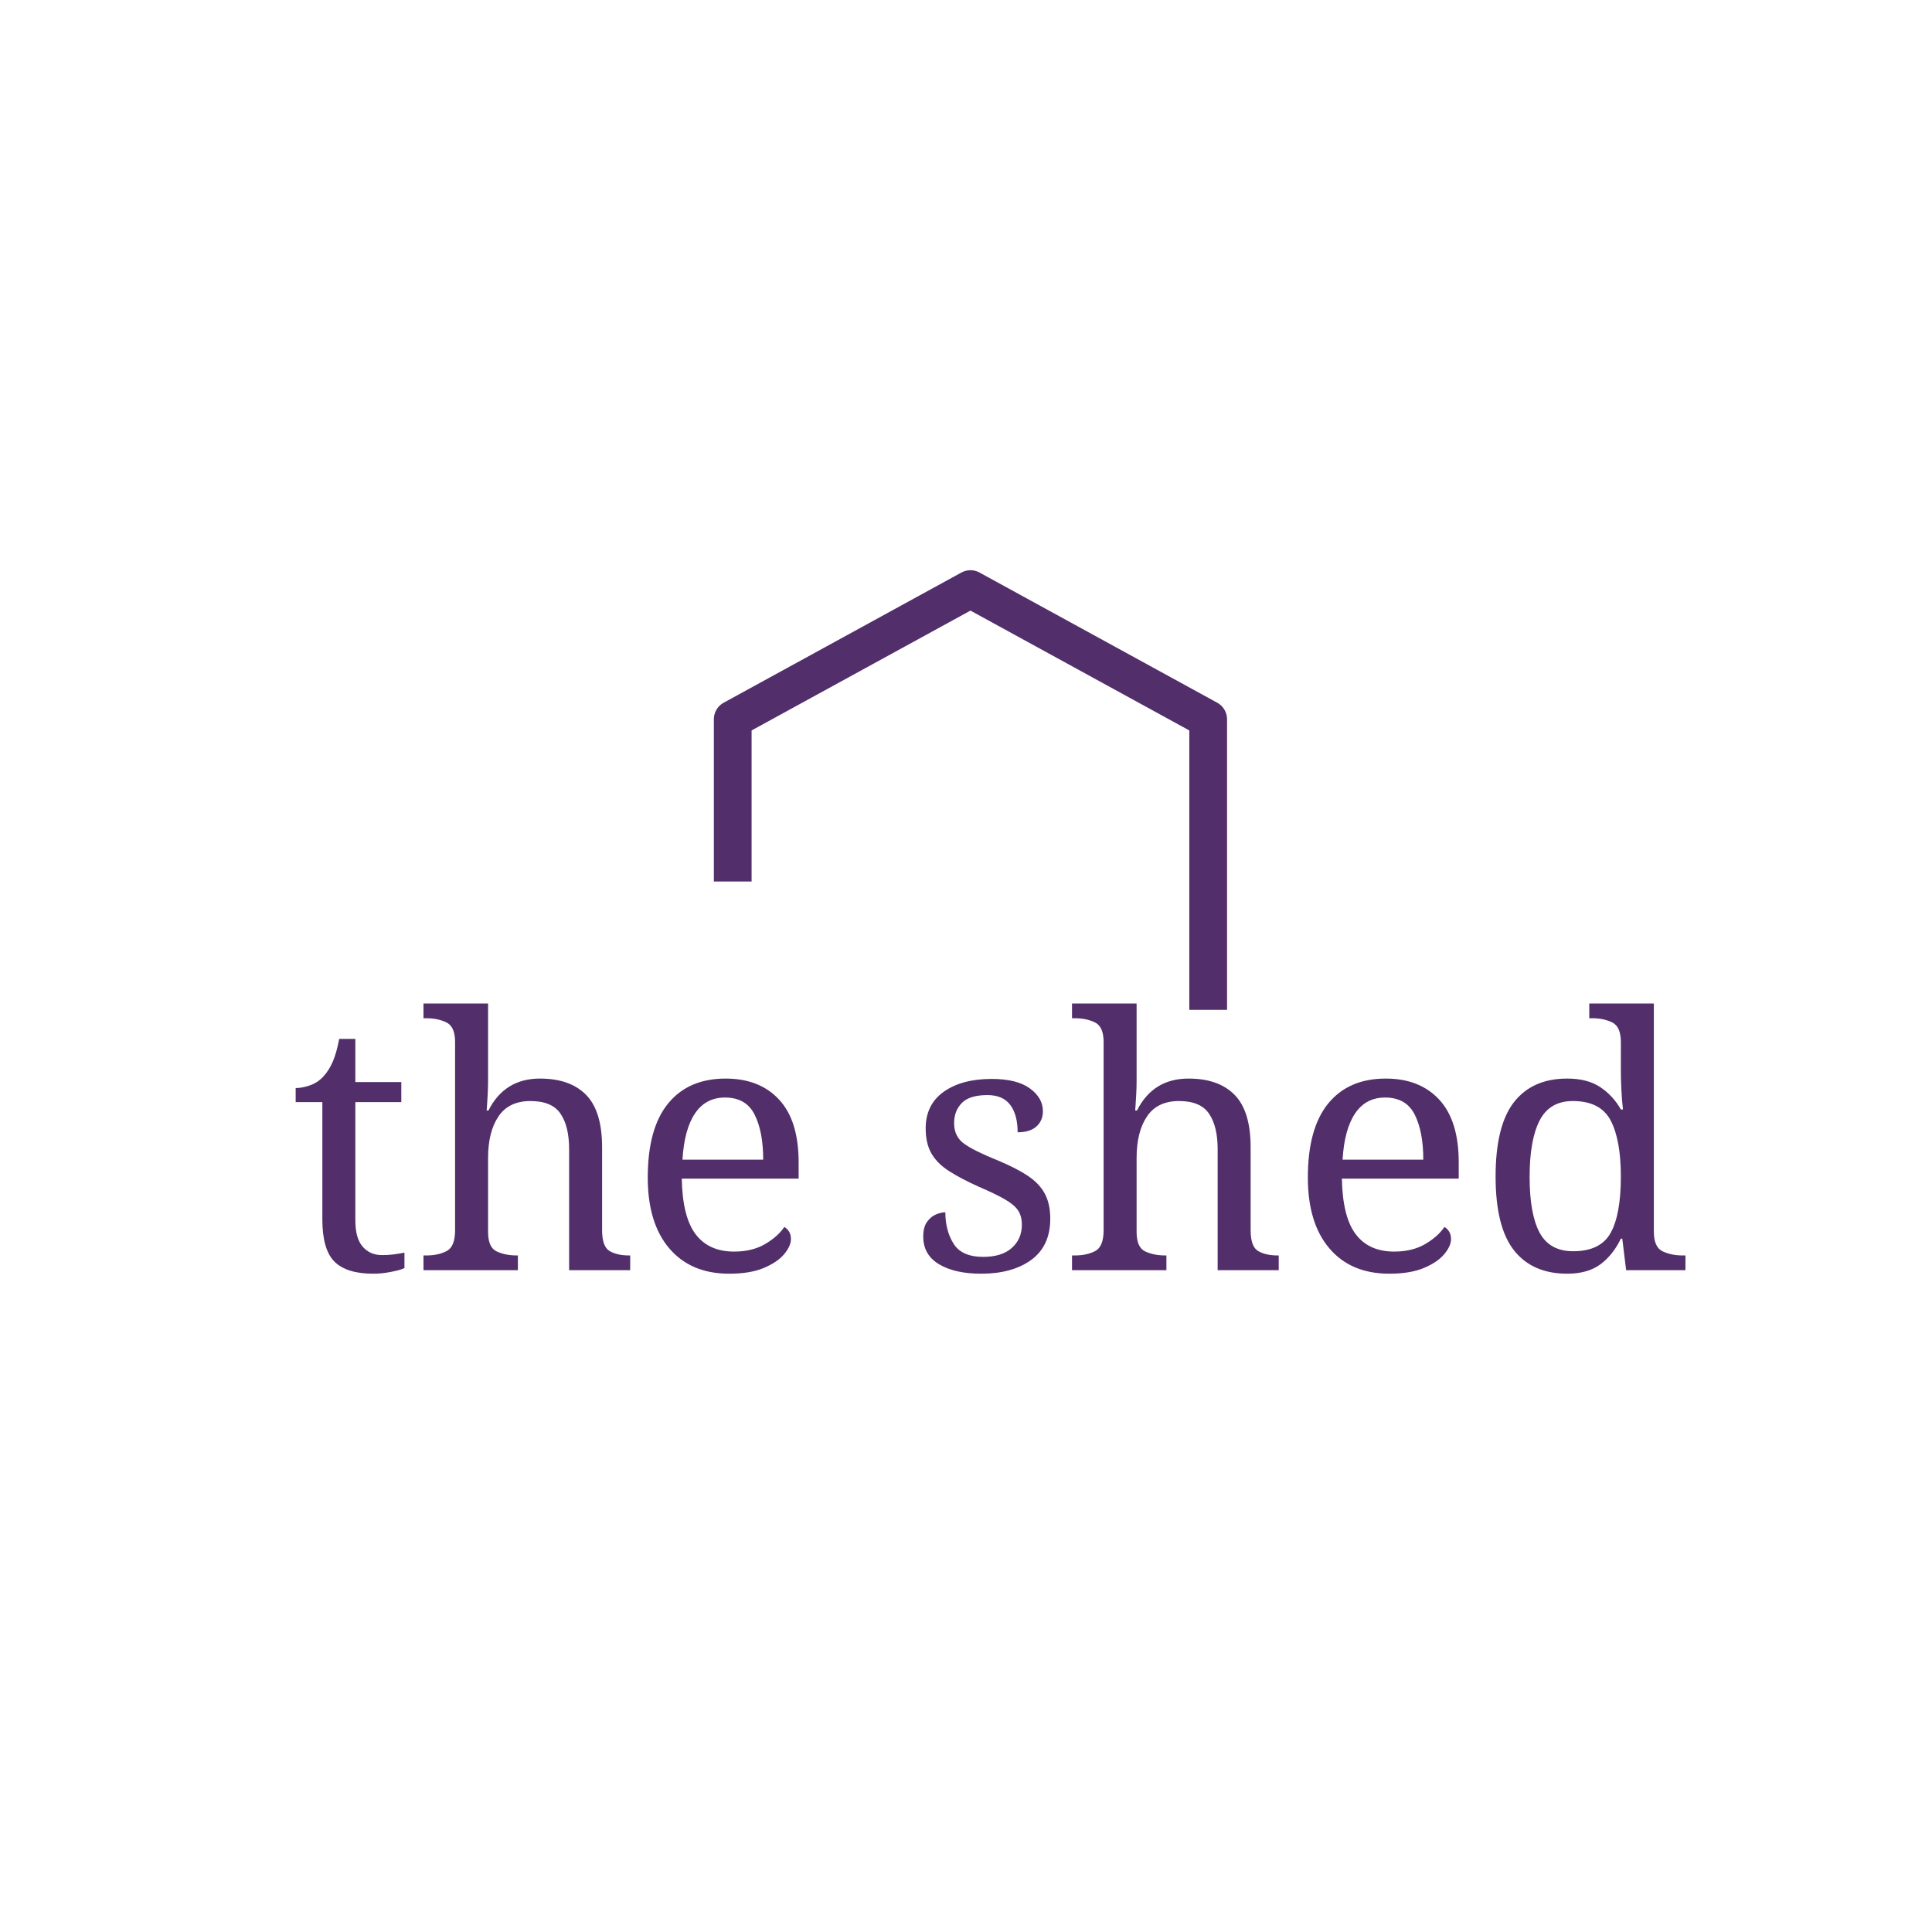
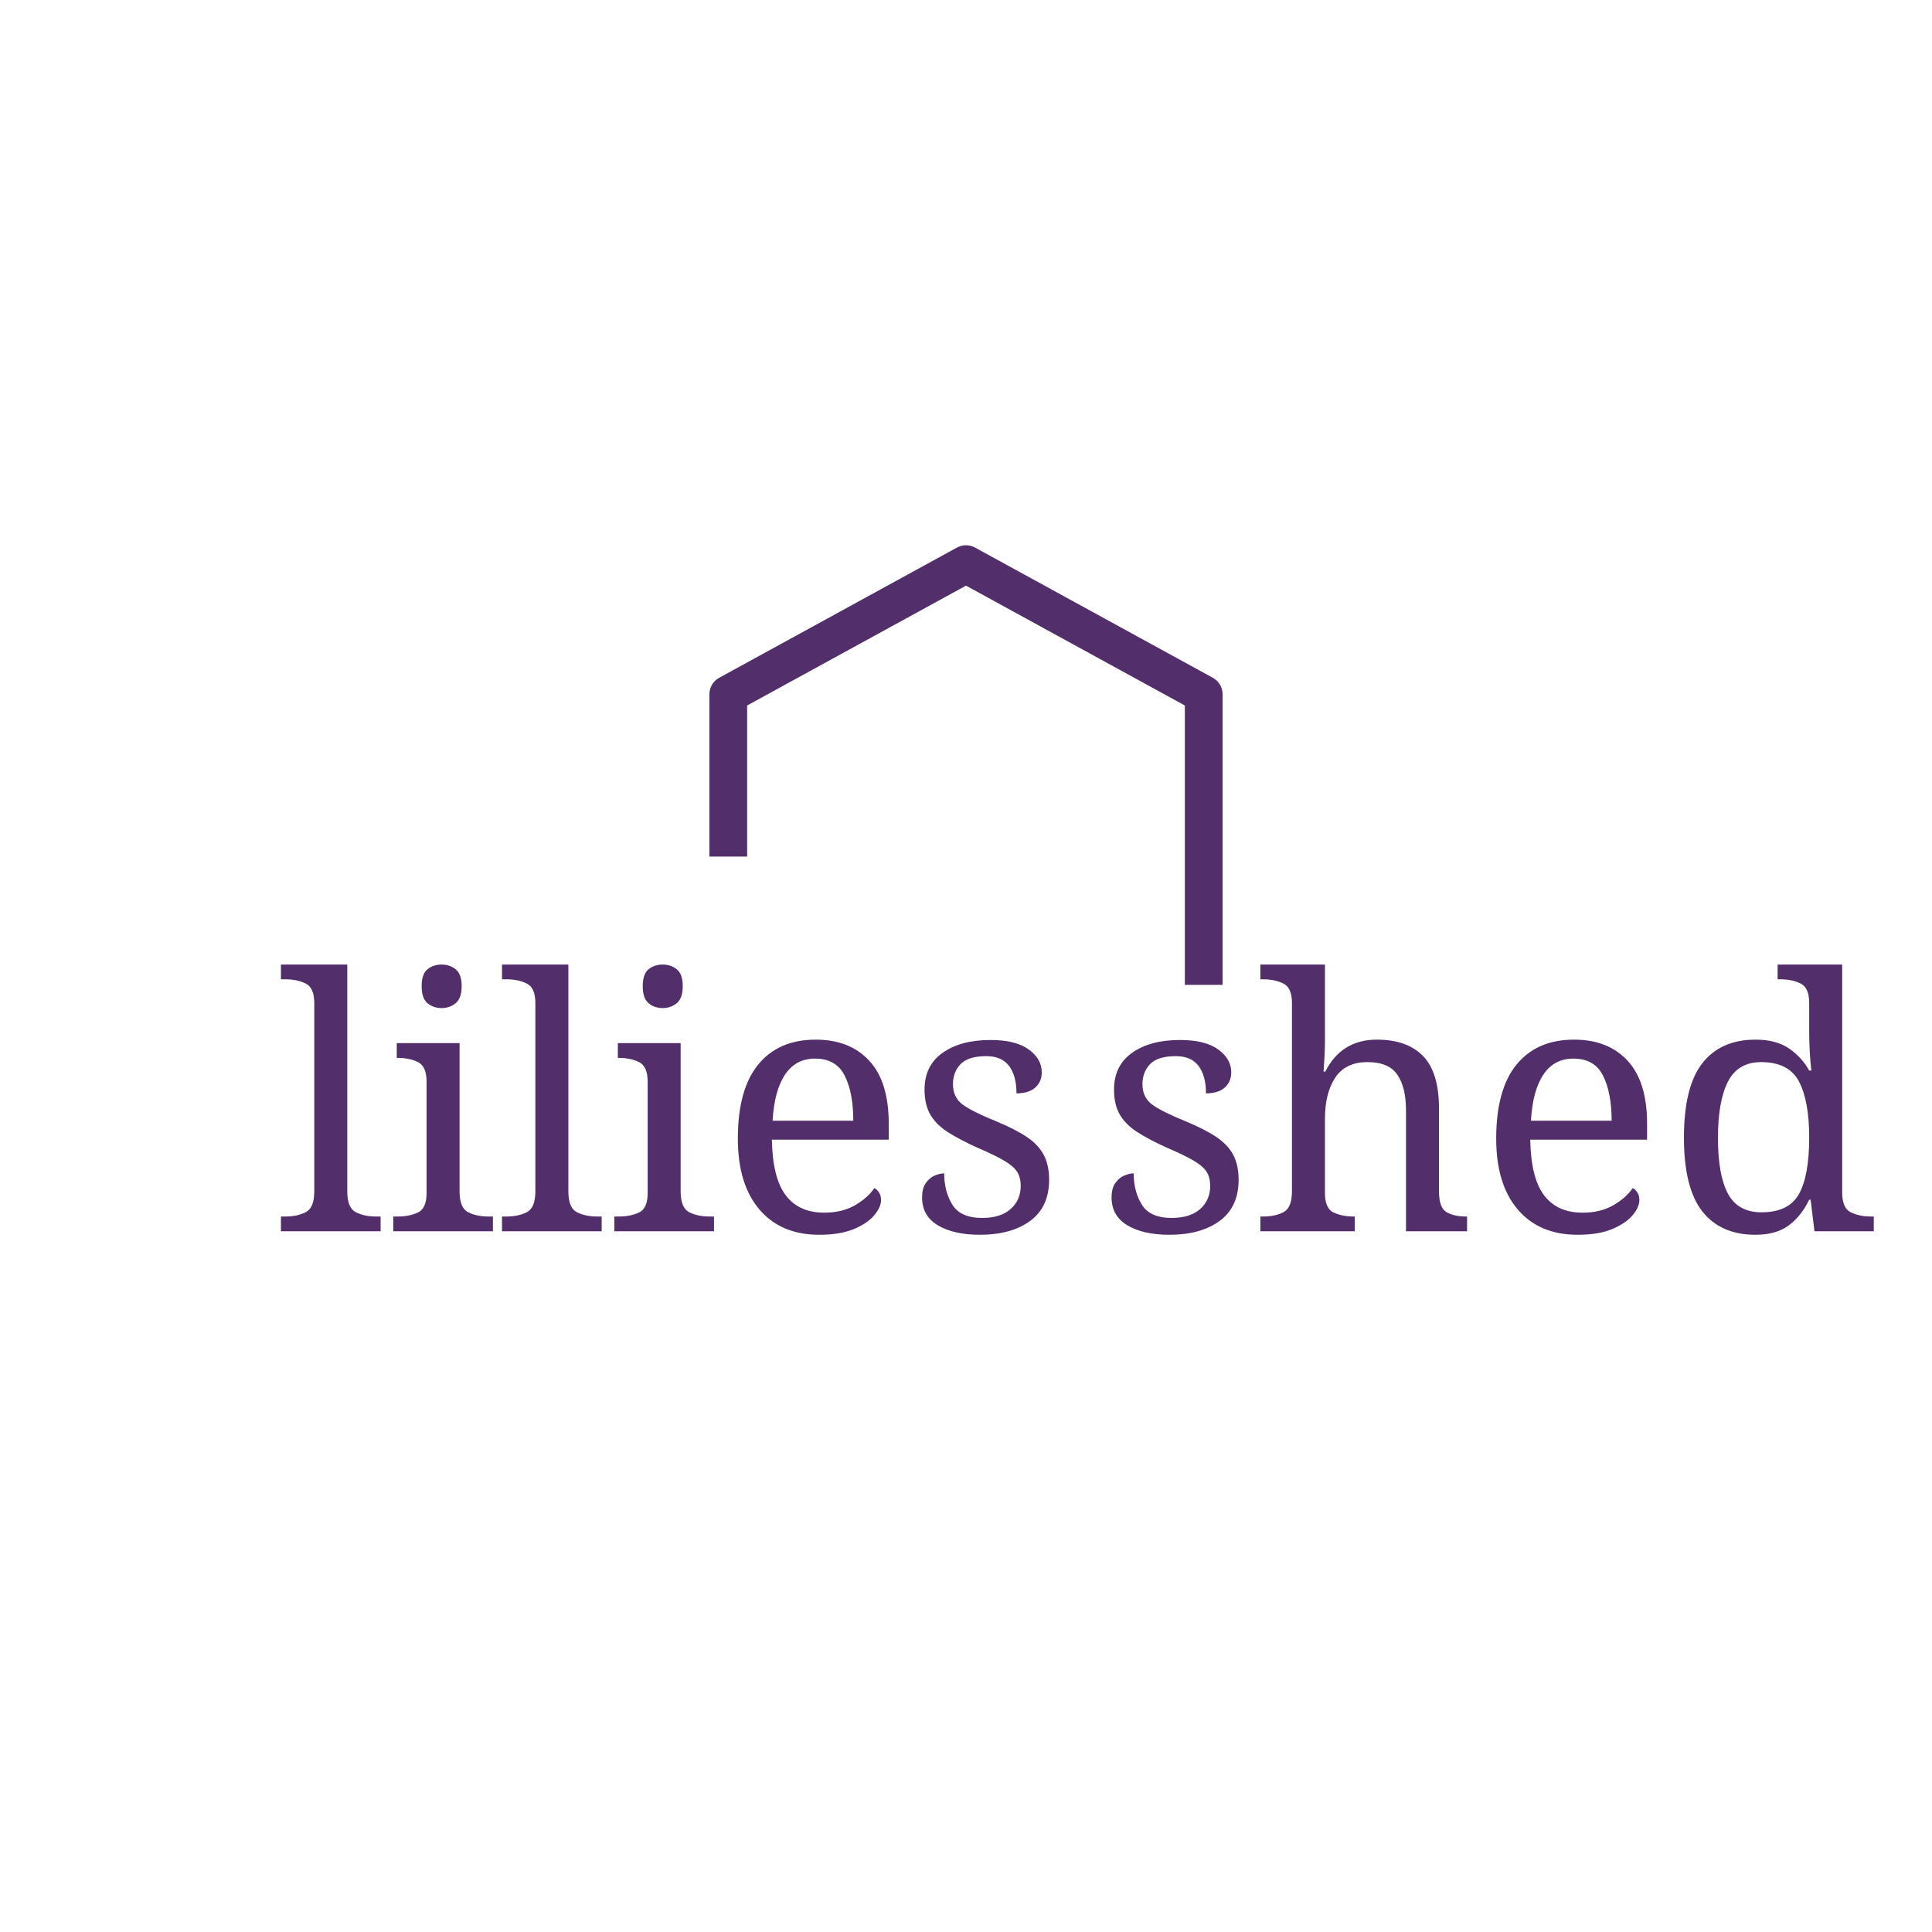
<svg xmlns="http://www.w3.org/2000/svg" width="100%" height="100%" viewBox="0 0 1024 1024" version="1.1" xml:space="preserve" style="fill-rule:evenodd;clip-rule:evenodd;stroke-linecap:square;stroke-linejoin:round;">
-   <g transform="matrix(1,0,0,1,-112.6405,-112.7715)">
-     <path d="M501,570L501,494L627,425L753,494L753,638" style="fill:none;fill-rule:nonzero;stroke:rgb(82,46,107);stroke-width:20px;" />
+   <g>
+     <path d="M386,444l0,-76l126,-69l126,69l0,144" style="fill:none;fill-rule:nonzero;stroke:#522e6b;stroke-width:20px;" />
  </g>
-   <g transform="matrix(1,0,0,1,512.4995,673.2285)">
+   <g>
    <g>
-       <g transform="matrix(1,0,0,1,-359.318,0)">
-         <text x="0px" y="0px" style="font-family:'Georgia', serif;font-size:186px;fill:rgb(82,46,107);">t</text>
-       </g>
-       <g transform="matrix(1,0,0,1,-291.388,0)">
-         <text x="0px" y="0px" style="font-family:'Georgia', serif;font-size:186px;fill:rgb(82,46,107);">h<tspan x="111.978px 205.61px 254.195px 338.291px 450.269px 543.901px " y="0px 0px 0px 0px 0px 0px ">e shed</tspan>
-         </text>
+       <g>
+         <g>
+           <text x="146.485px" y="652.59px" style="font-family:'Georgia', serif;font-size:186px;fill:#522e6b;">lilies <tspan x="580.784px 664.88px 776.858px 870.49px " y="652.59px 652.59px 652.59px 652.59px ">shed</tspan>
+           </text>
+         </g>
      </g>
    </g>
  </g>
</svg>
